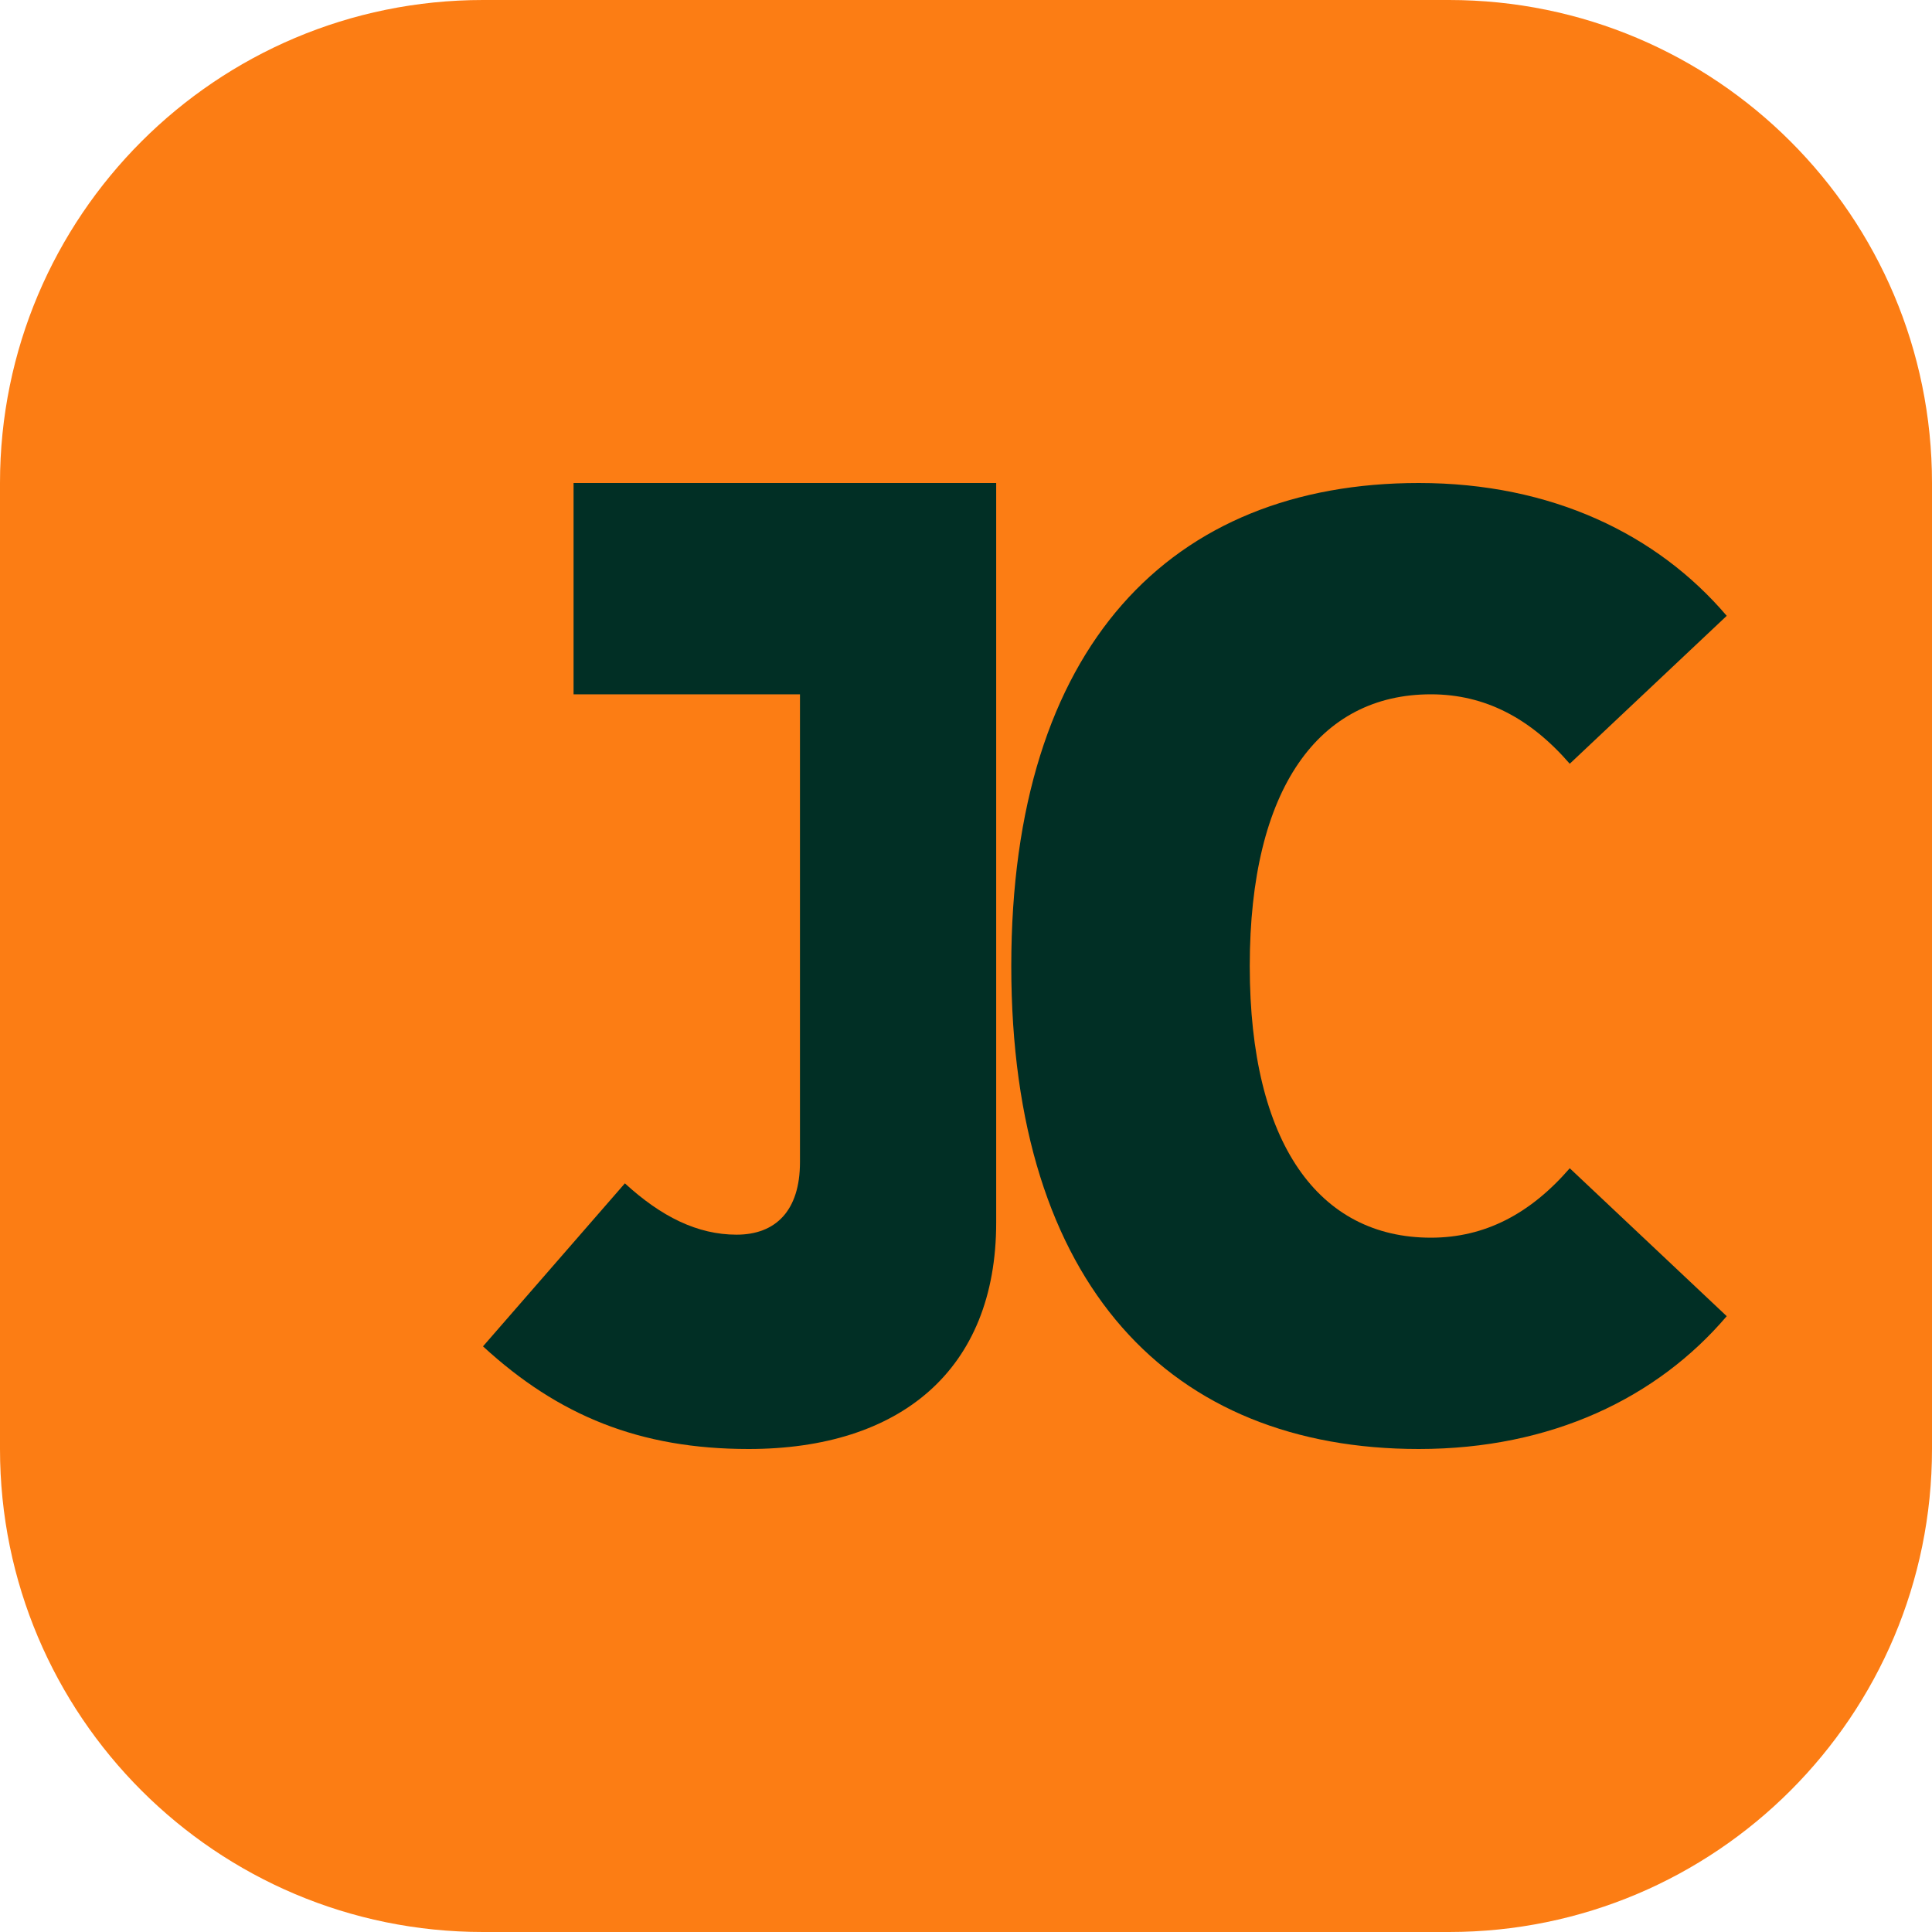
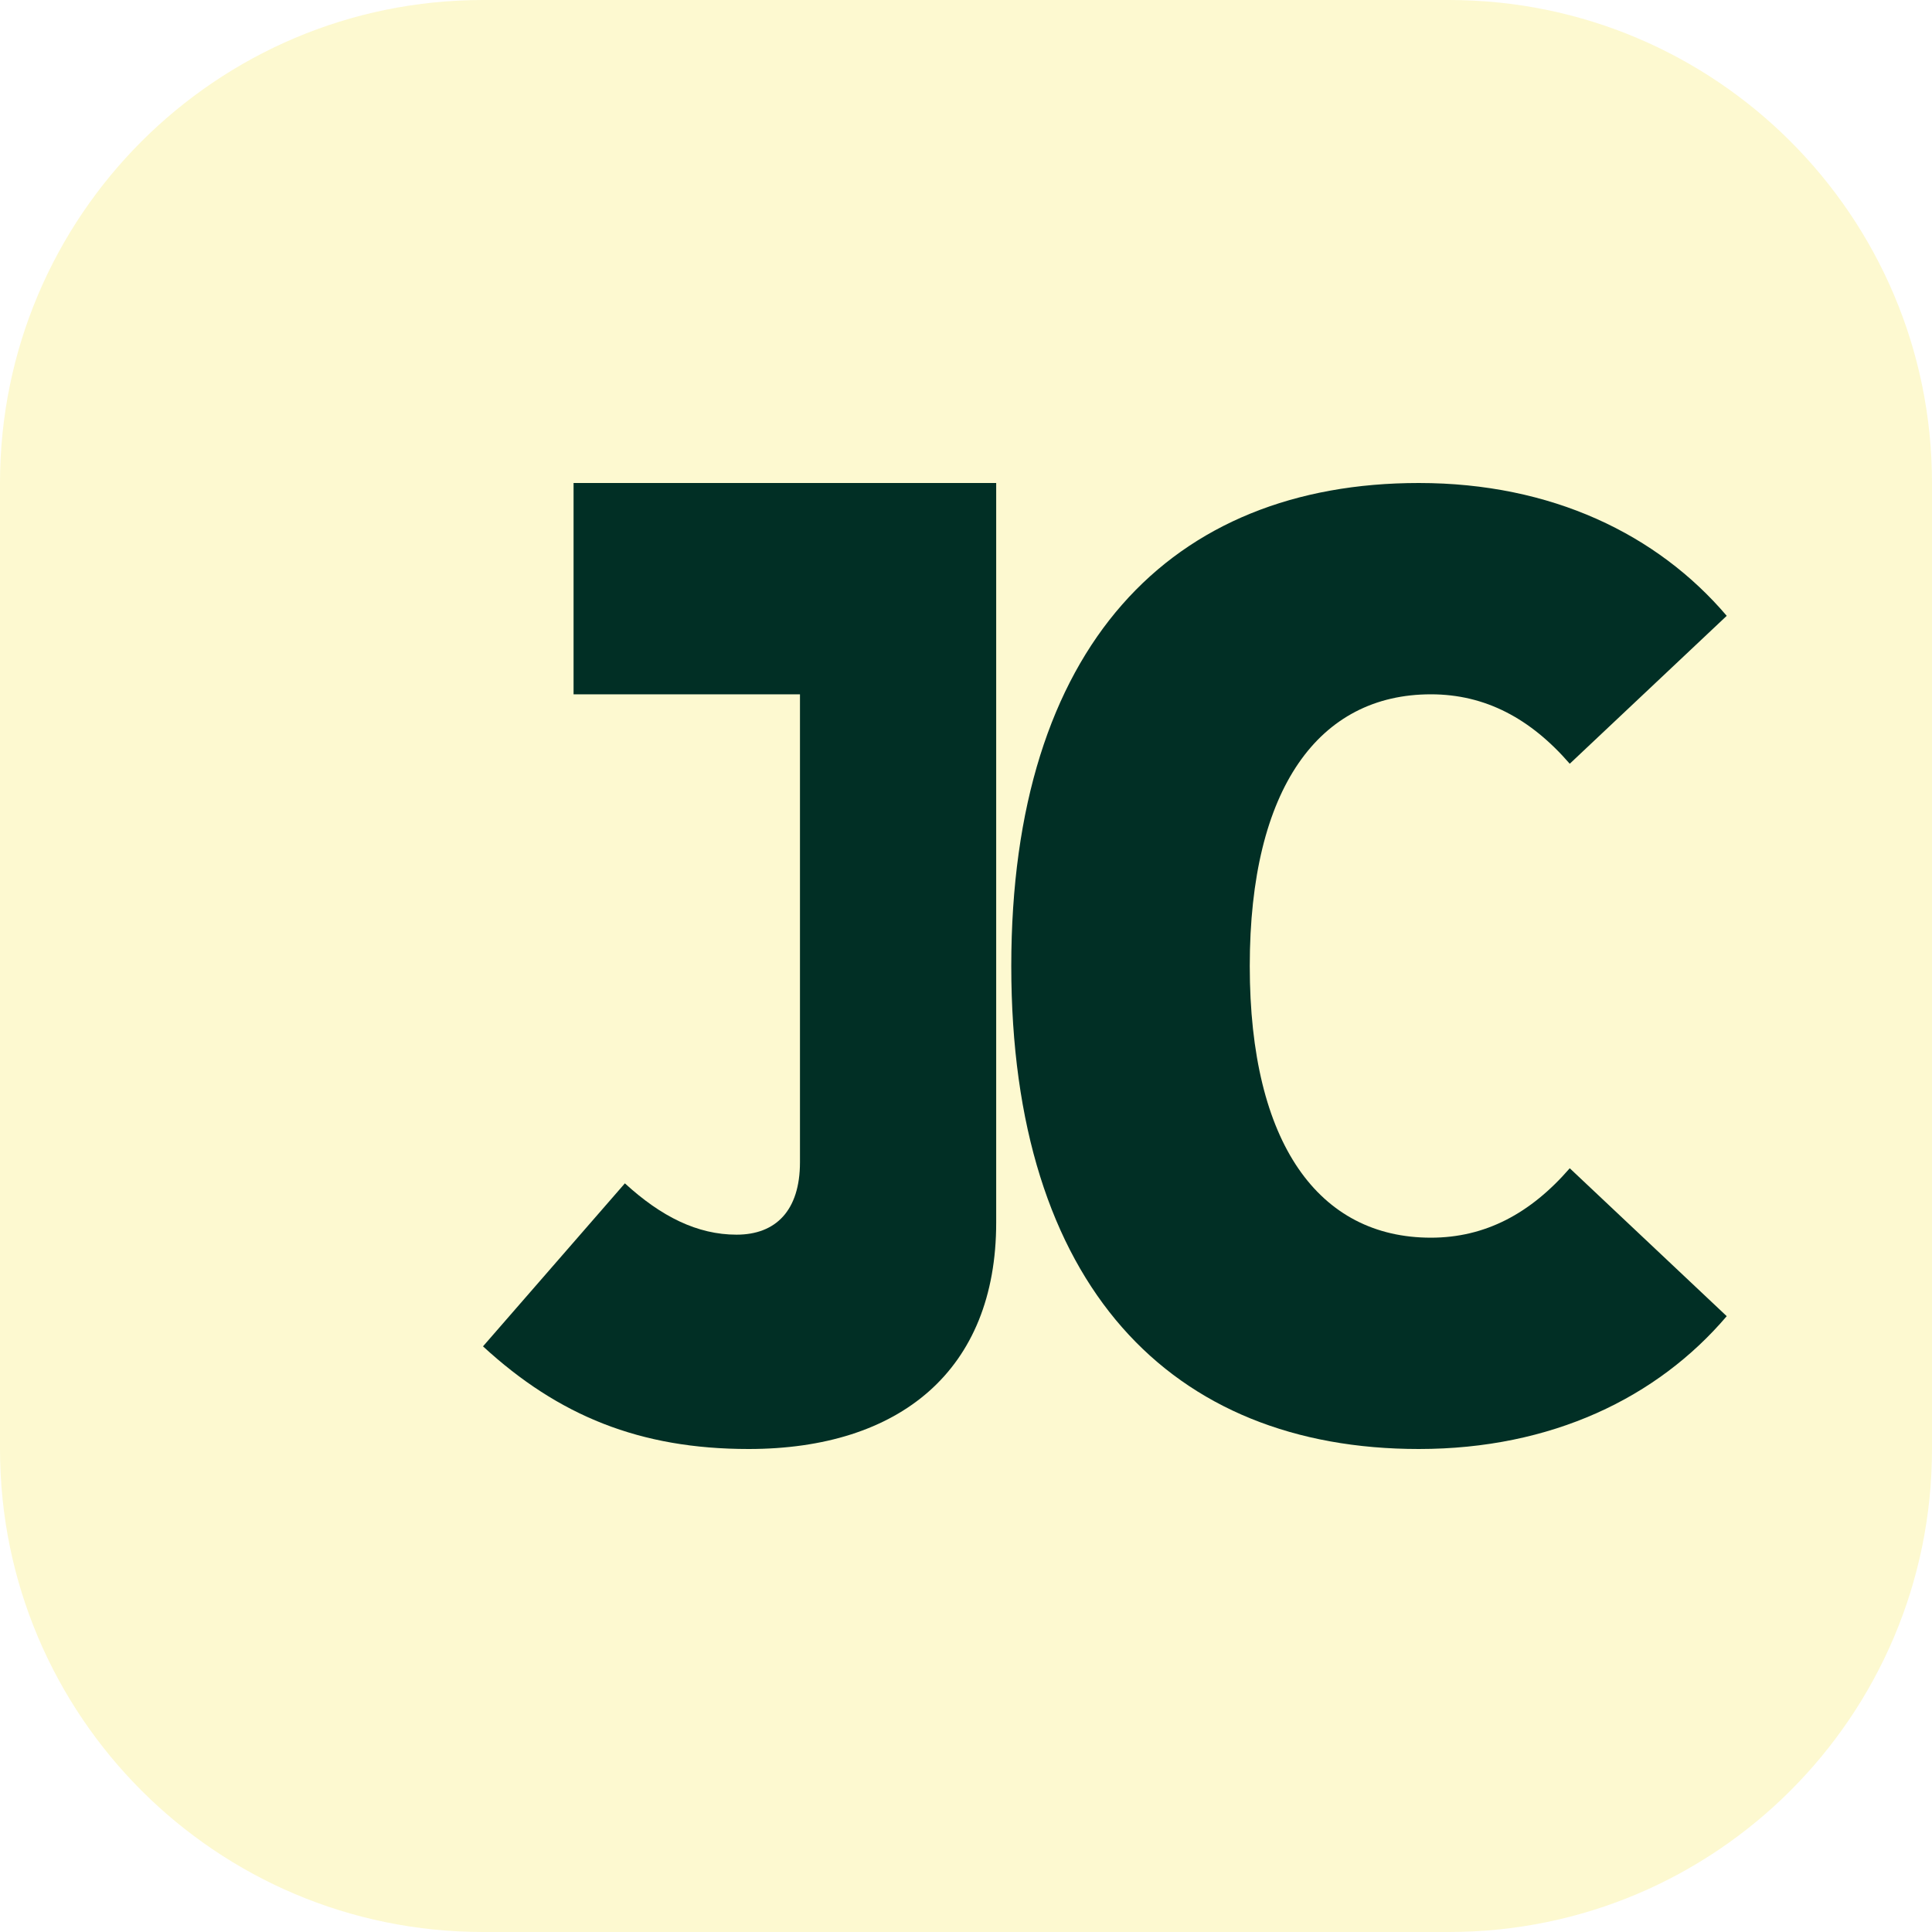
<svg xmlns="http://www.w3.org/2000/svg" viewBox="0 0 64 64" role="img" aria-labelledby="title desc">
-   <rect width="64" height="64" rx="16" fill="#fc7d14" />
+   <rect width="64" height="64" rx="16" fill="#fdf9d0" />
  <path d="M19 16h14v24.5c0 4.9-3.2 7.5-8.2 7.5-3.6 0-6.3-1.1-8.8-3.4l4.7-5.4c1.2 1.1 2.4 1.7 3.7 1.7 1.3 0 2.1-.8 2.1-2.4V23h-7.5z" fill="#012f25" />
  <path d="M47 16c-8.2 0-13.5 5.4-13.5 16s5.3 16 13.5 16c4.4 0 7.9-1.7 10.2-4.4l-5.2-4.9c-1.3 1.5-2.8 2.3-4.6 2.3-3.7 0-6-3.1-6-9s2.3-9 6-9c1.8 0 3.3.8 4.6 2.3l5.2-4.9C54.9 17.7 51.4 16 47 16z" fill="#012f25" />
</svg>
